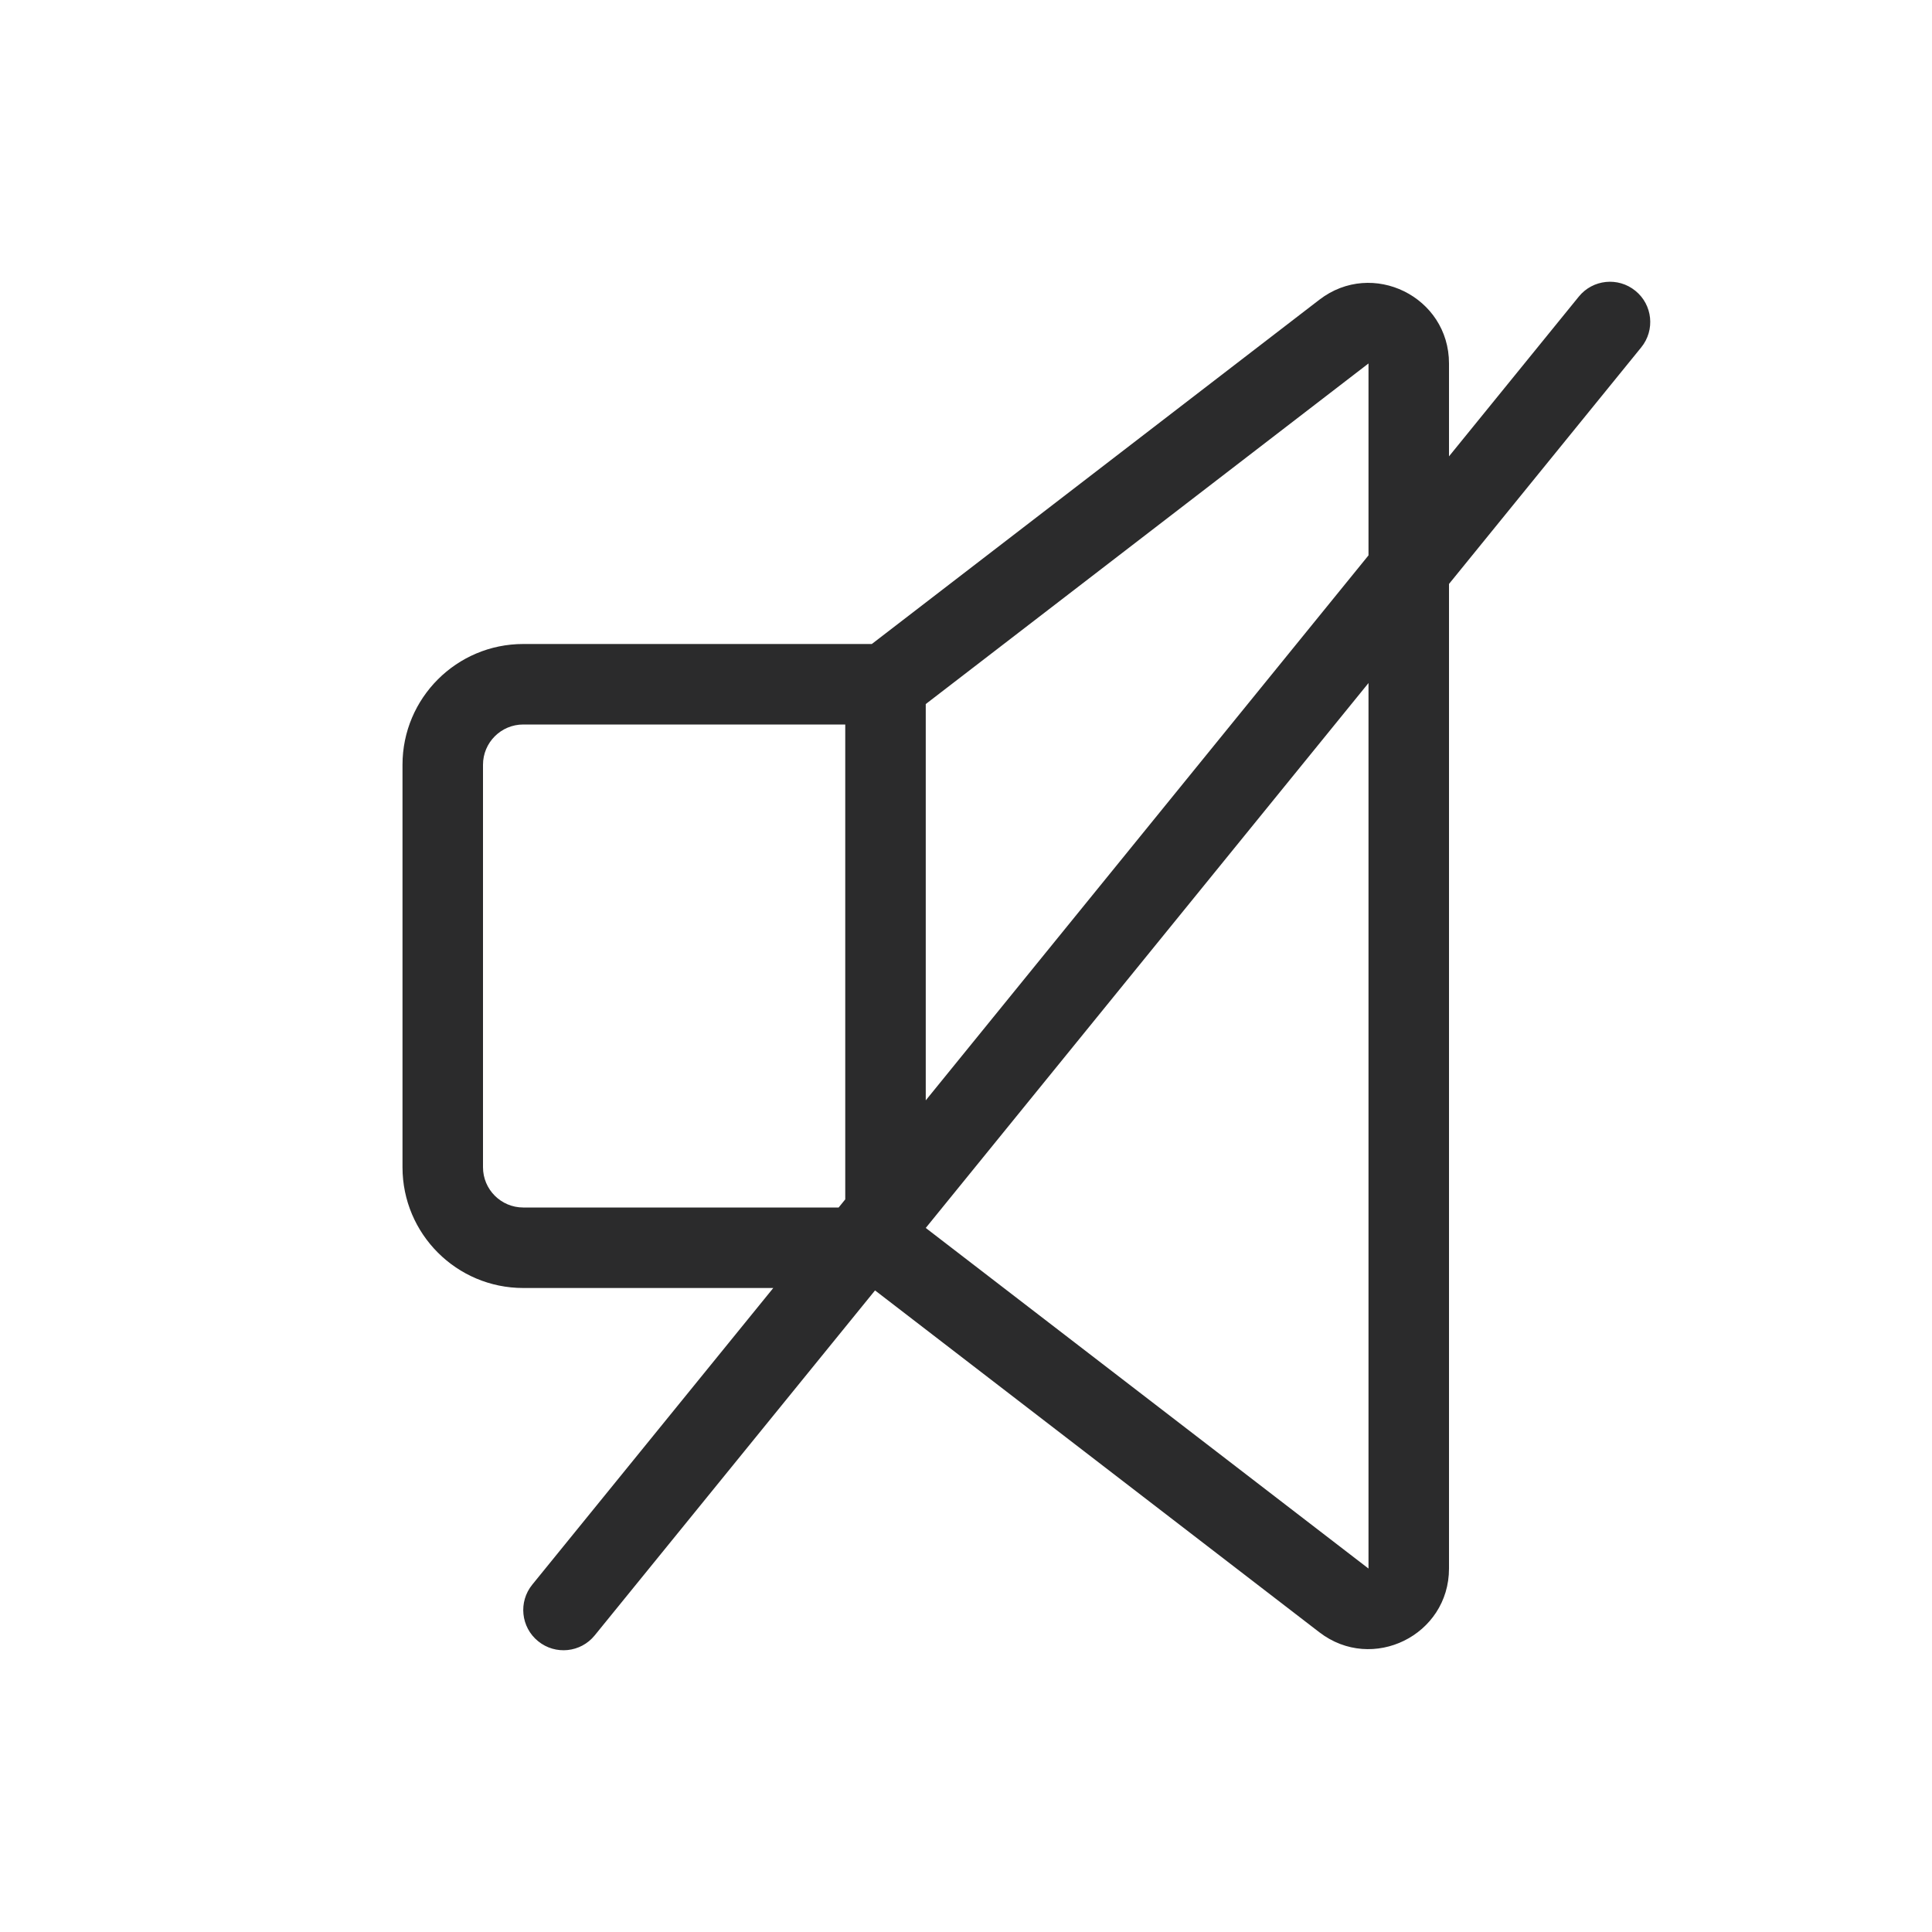
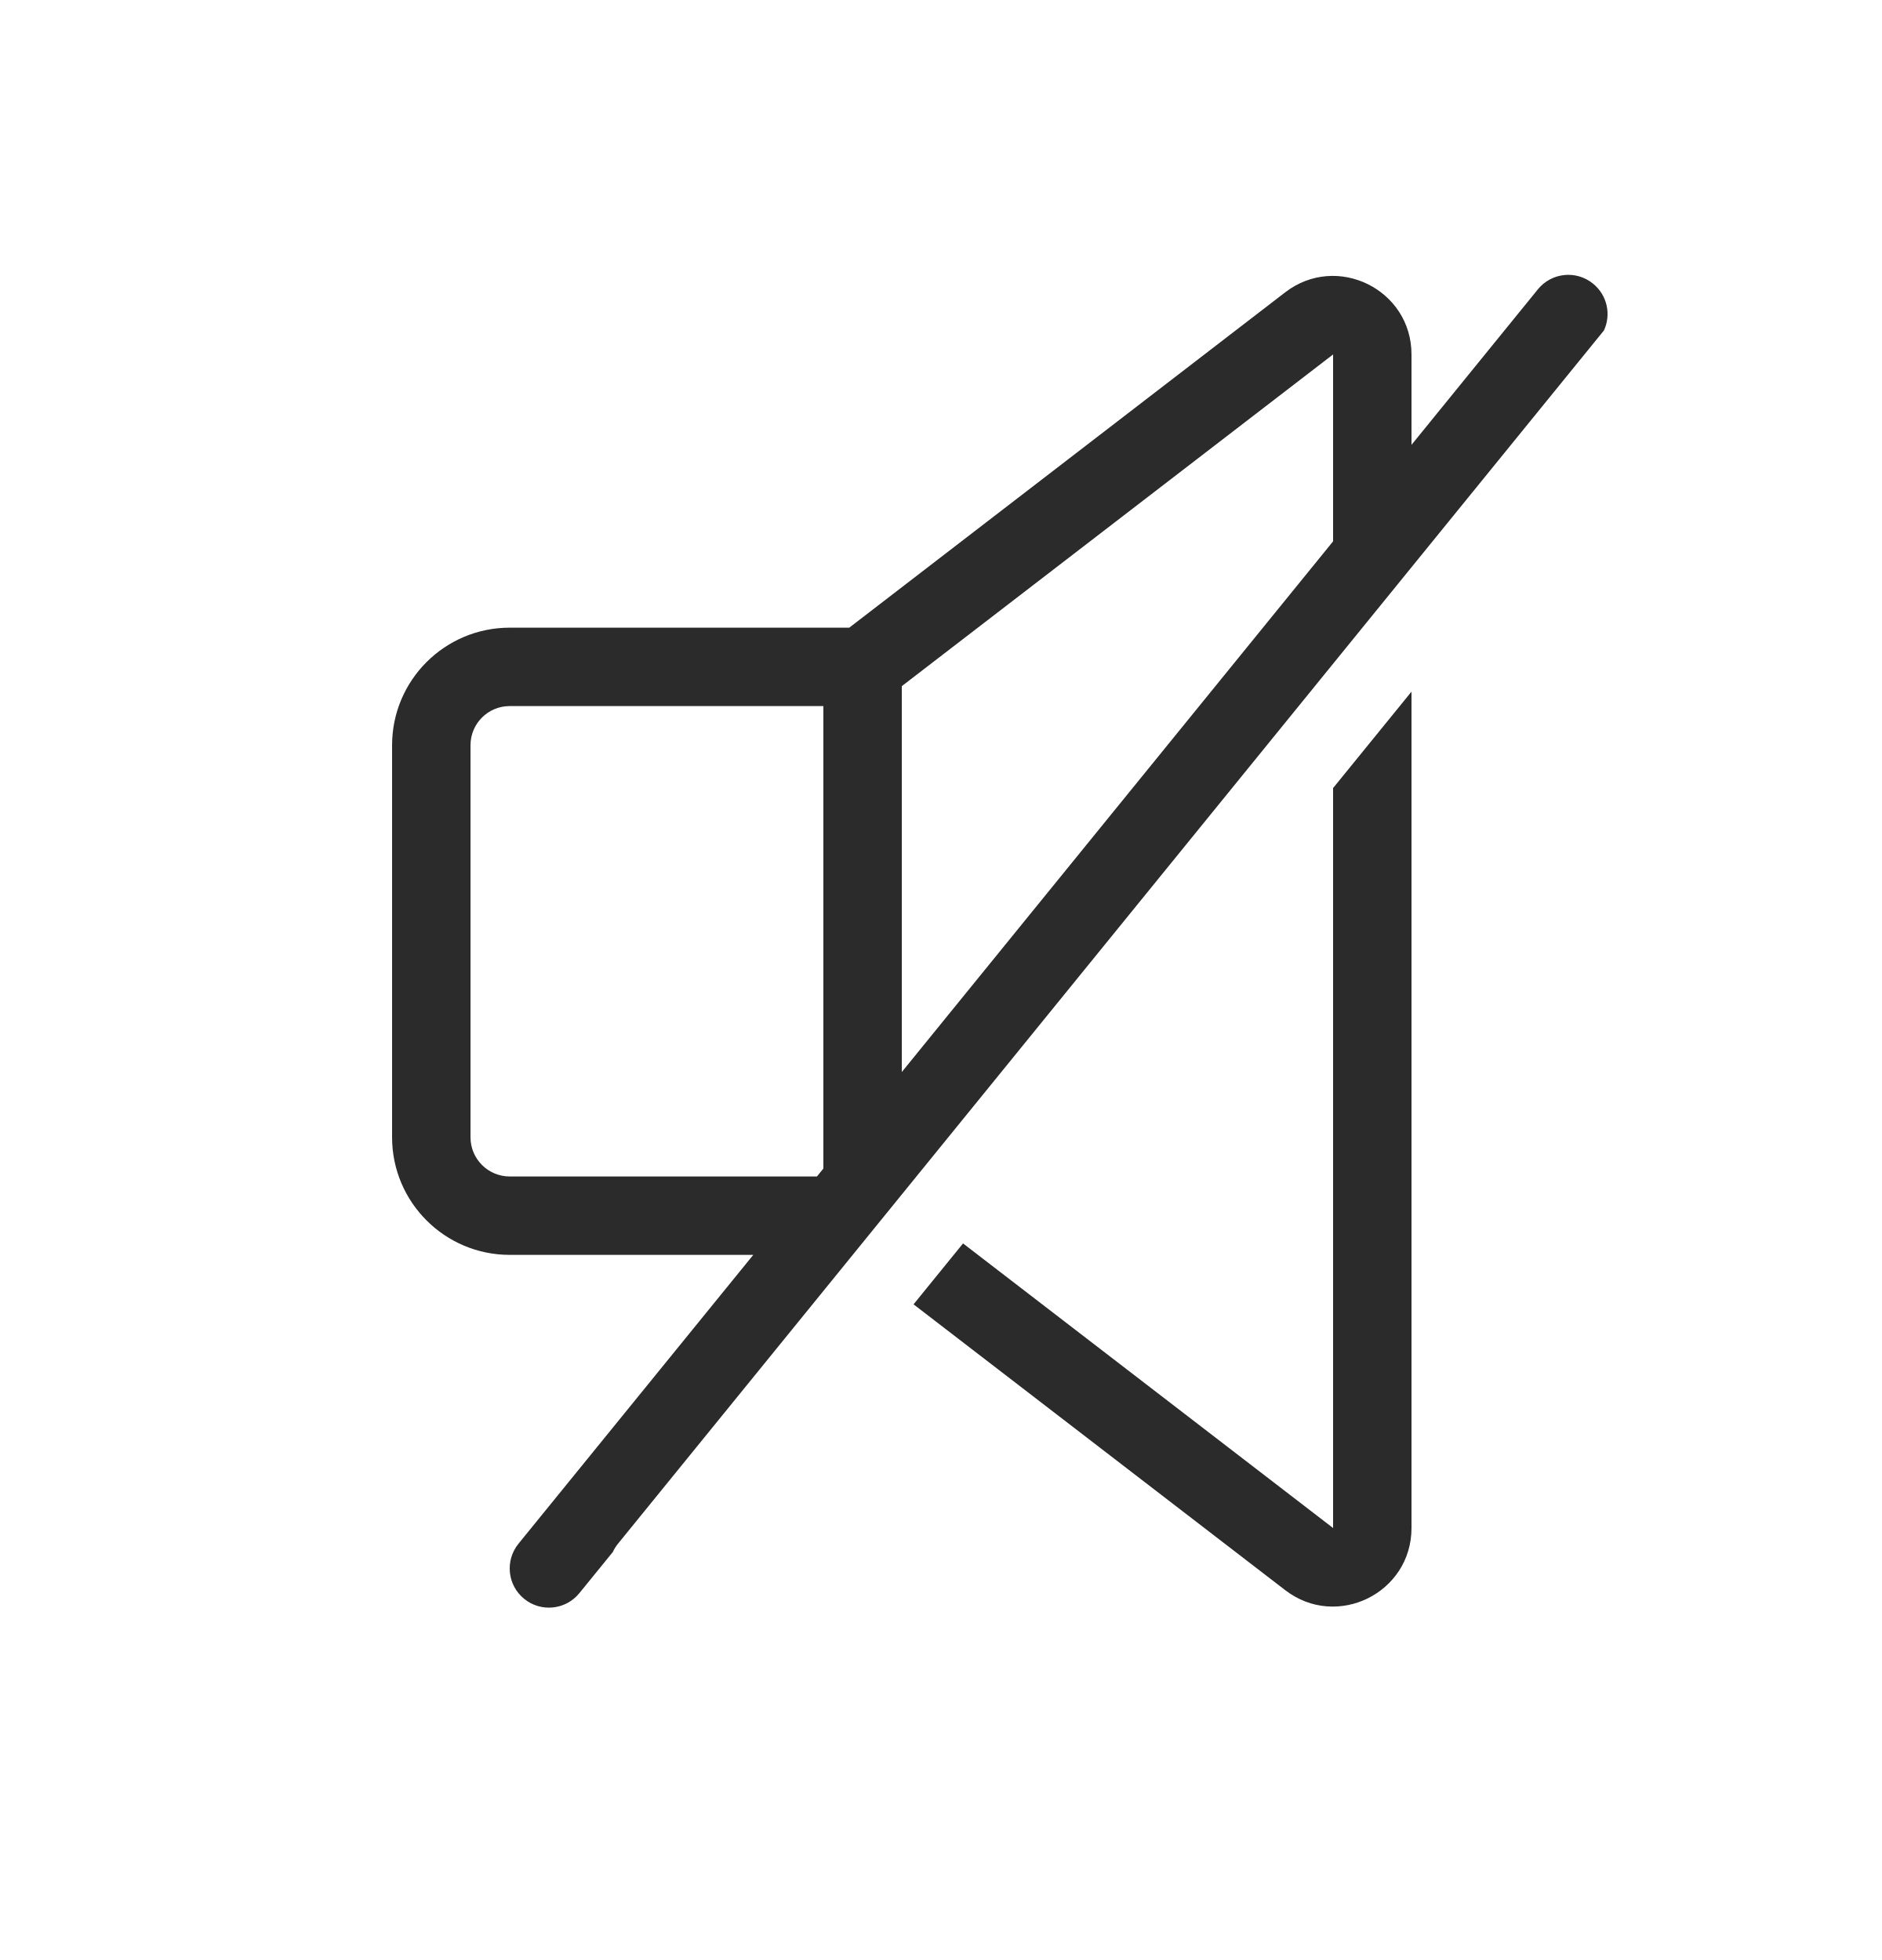
- <svg xmlns="http://www.w3.org/2000/svg" width="24" height="24" viewBox="0 0 24 24" fill="none">
-   <path fill-rule="evenodd" clip-rule="evenodd" d="M20.388 4.315C20.562 4.101 20.53 3.786 20.315 3.612C20.101 3.438 19.786 3.47 19.612 3.685L18 5.669V4.515C18 3.686 17.048 3.217 16.39 3.723L10.83 8H6.5C5.672 8 5 8.672 5 9.5V14.5C5 15.328 5.672 16 6.5 16H9.606L6.612 19.685C6.438 19.899 6.47 20.214 6.685 20.388C6.899 20.562 7.214 20.53 7.388 20.315L10.87 16.03L16.39 20.277C17.048 20.783 18 20.314 18 19.485V7.254L20.388 4.315ZM17 6.899V4.515L11.5 8.746V13.669L17 6.899ZM11.5 15.254L17 8.485V19.485L11.5 15.254ZM10.5 14.899V9H6.5C6.224 9 6 9.224 6 9.5V14.5C6 14.776 6.224 15 6.5 15H10.418L10.5 14.899Z" fill="#2B2B2C" />
+ <svg xmlns="http://www.w3.org/2000/svg" width="24" height="25" viewBox="0 0 24 25" fill="none">
+   <path fill-rule="evenodd" clip-rule="evenodd" d="M20.454 4.215C20.548 4.013 20.497 3.765 20.315 3.618C20.101 3.443 19.786 3.476 19.612 3.69L18 5.674V4.521C18 3.691 17.048 3.223 16.39 3.728L10.83 8.006H6.5C5.672 8.006 5 8.677 5 9.506V14.506C5 15.334 5.672 16.006 6.5 16.006H9.606L6.612 19.69C6.438 19.905 6.47 20.22 6.685 20.394C6.899 20.568 7.214 20.535 7.388 20.321L7.815 19.796C7.832 19.759 7.854 19.723 7.881 19.69L20.454 4.215ZM17 4.521V6.905L11.5 13.674V8.752L17 4.521ZM10.5 9.006V14.905L10.418 15.006H6.5C6.224 15.006 6 14.782 6 14.506V9.506C6 9.229 6.224 9.006 6.5 9.006H10.5Z" fill="#2B2B2C" />
+   <path d="M18 8.822L17 10.052V19.49L12.281 15.86L11.65 16.637L16.39 20.283C17.048 20.789 18 20.32 18 19.49V8.822Z" fill="#2B2B2C" />
</svg>
